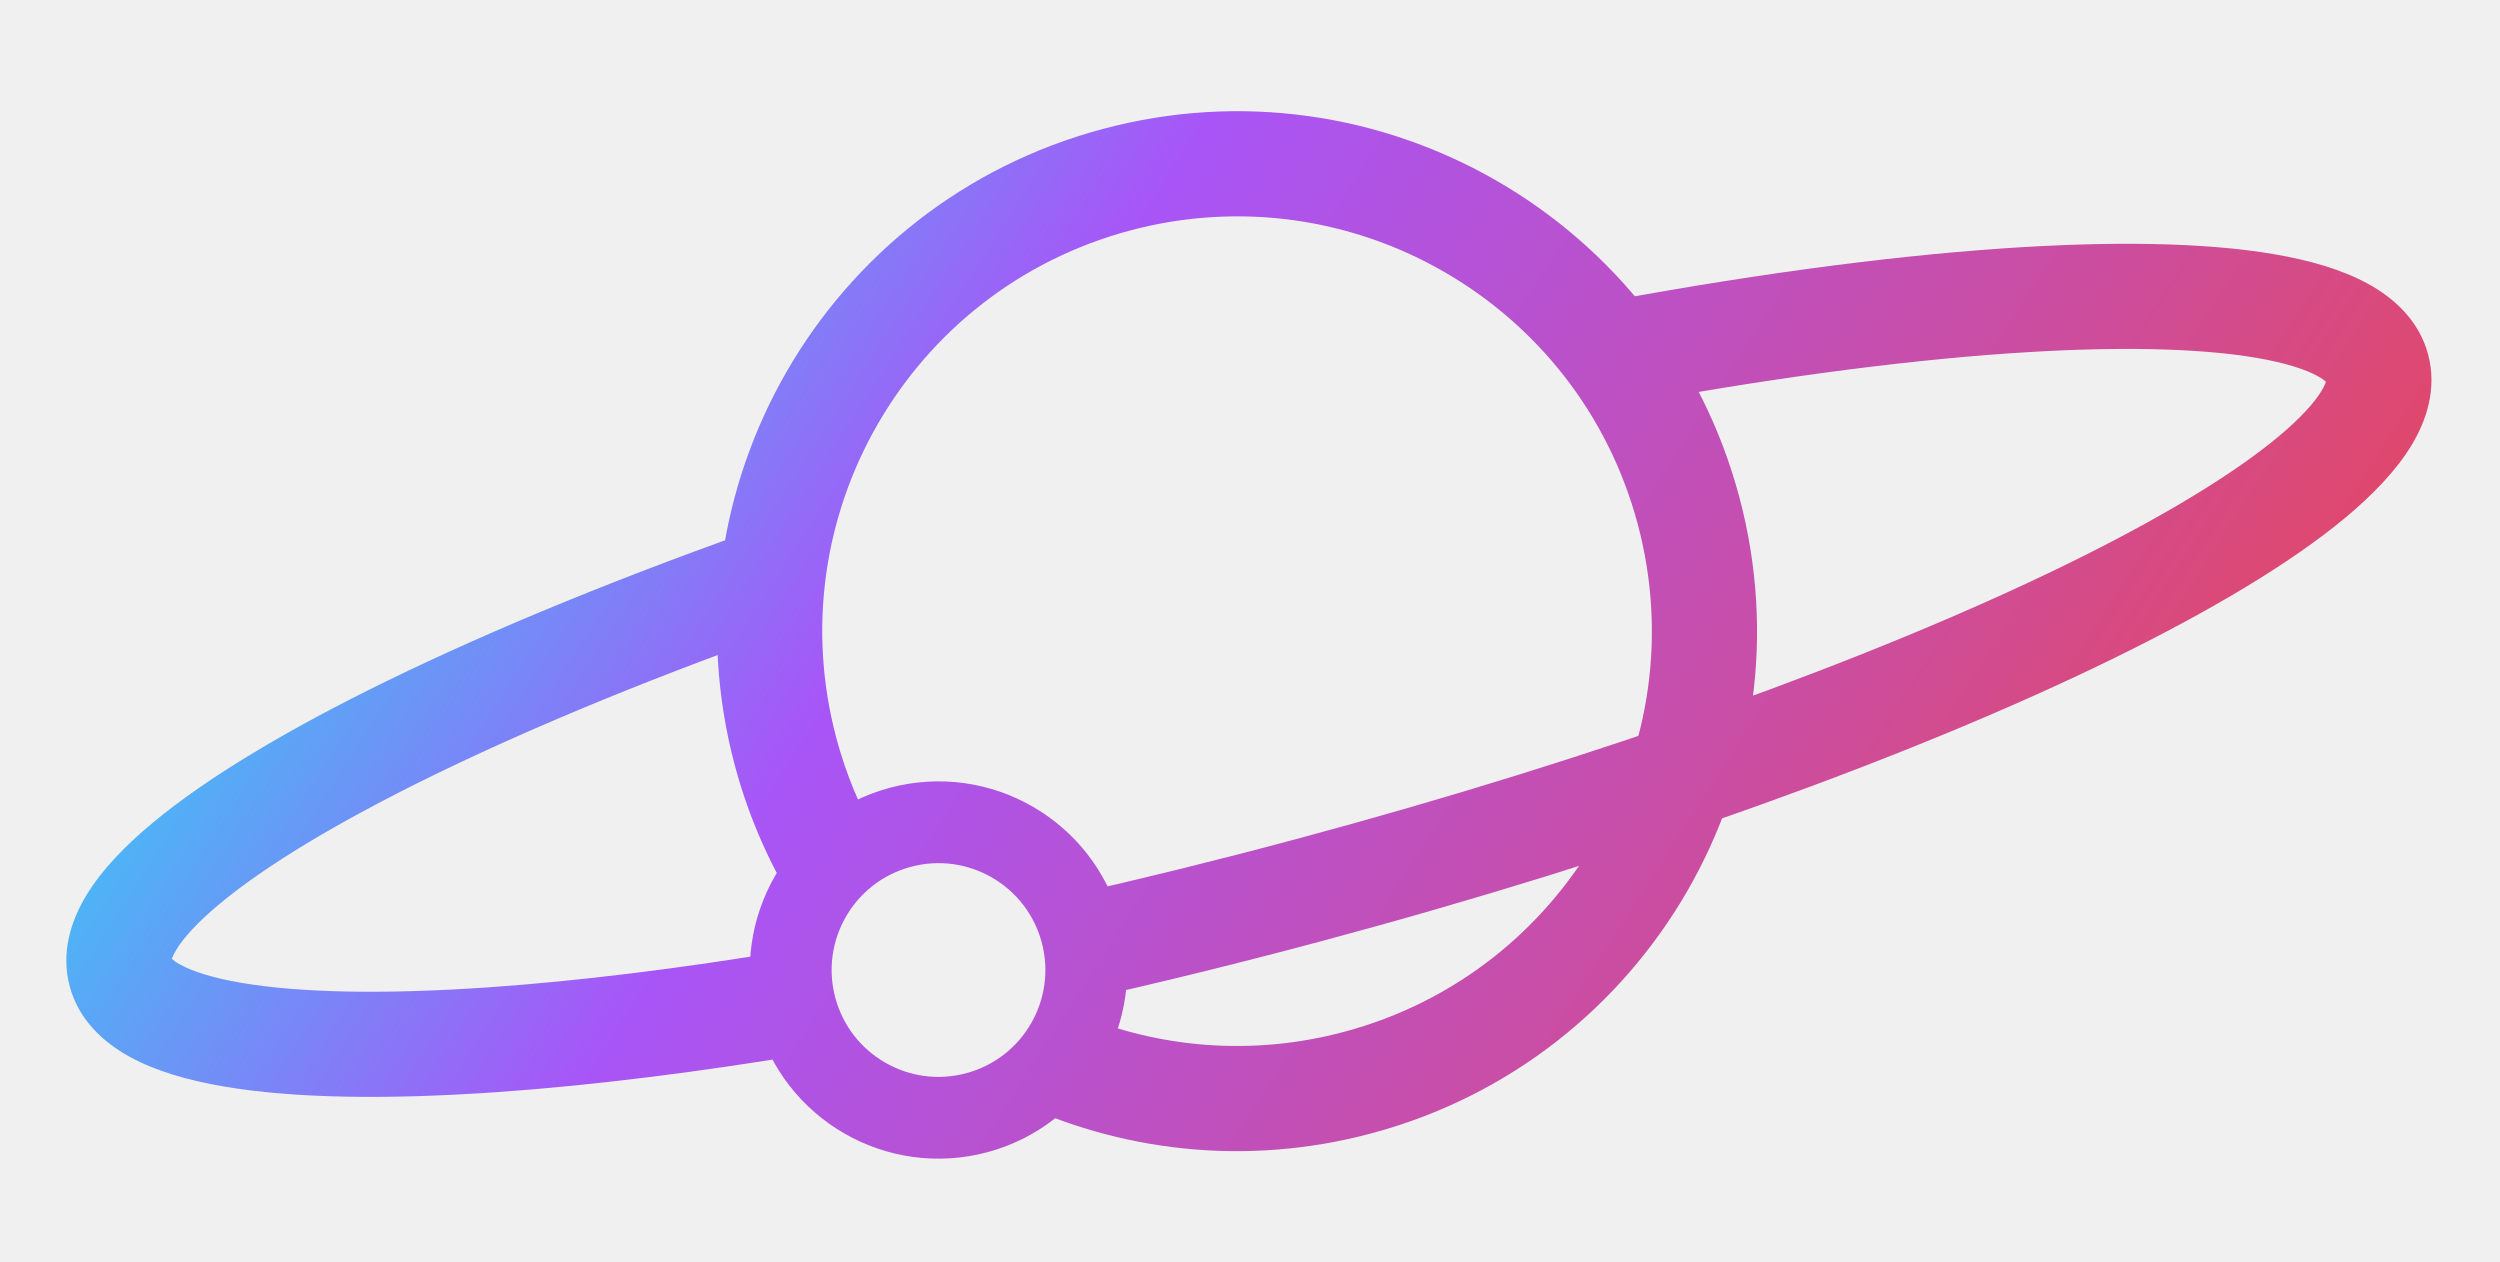
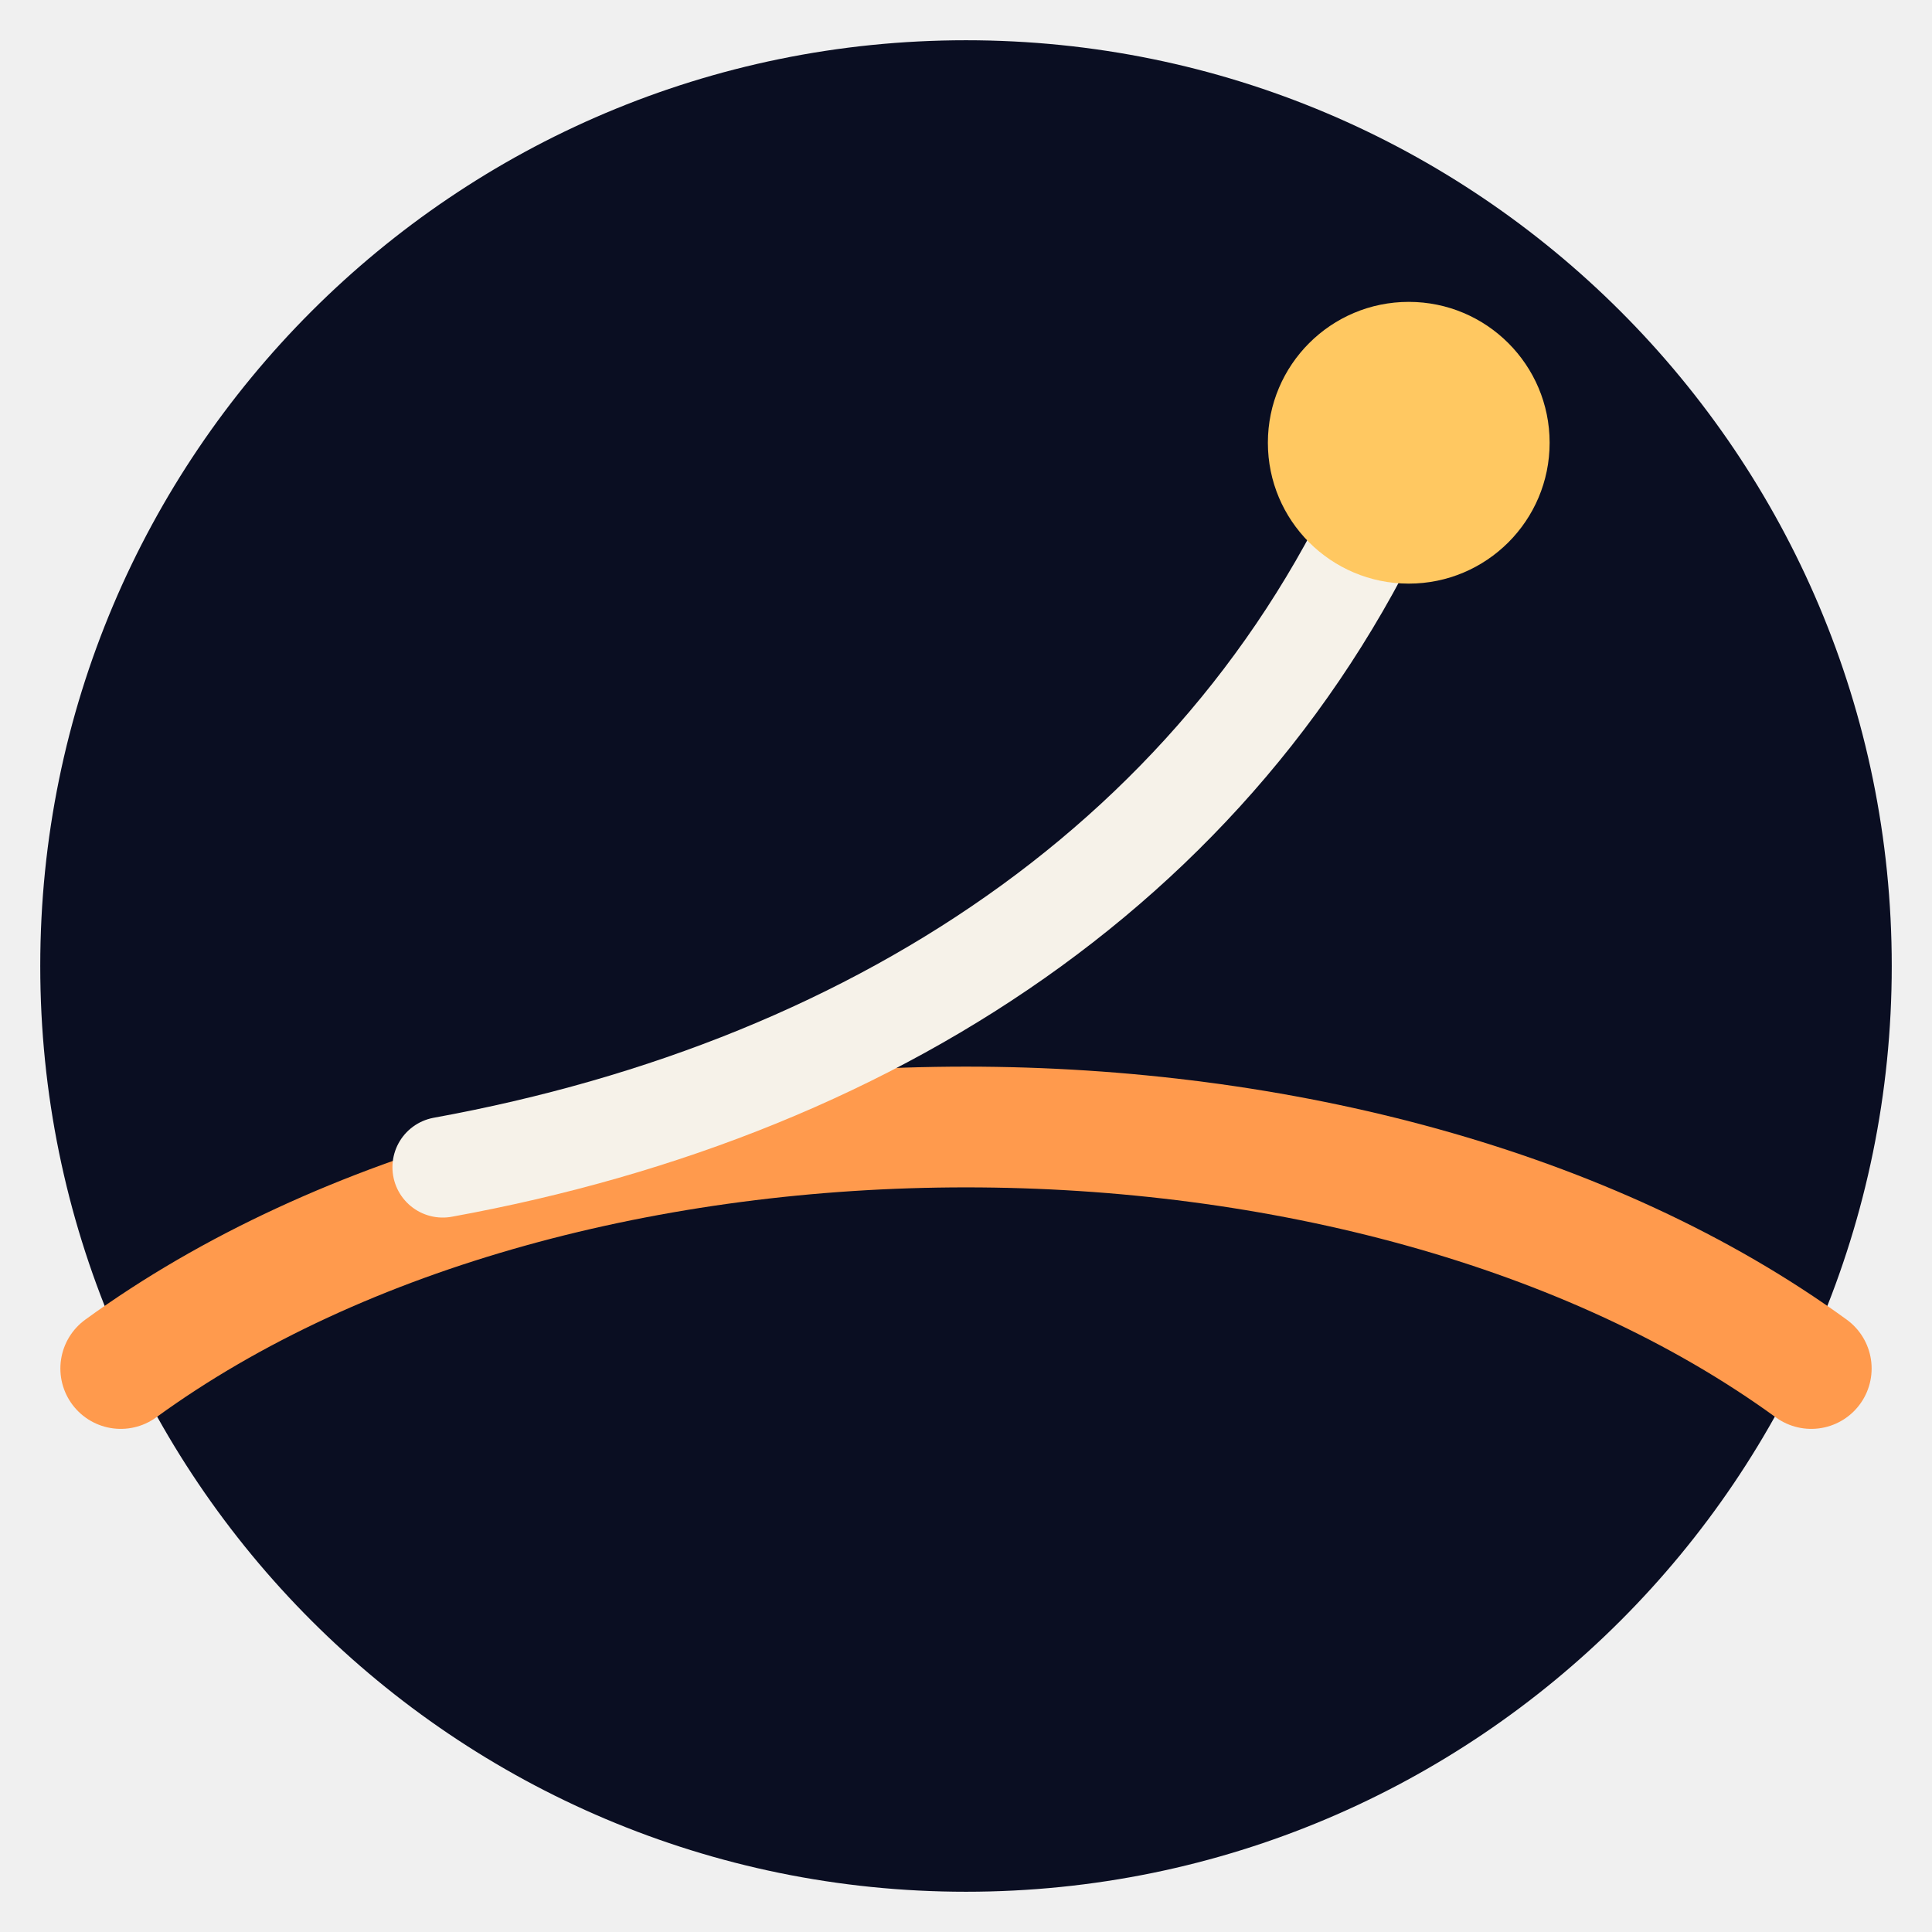
- <svg xmlns="http://www.w3.org/2000/svg" width="214" height="108" viewBox="0 0 214 108" fill="none">
-   <g clip-path="url(#clip0_16_445)">
-     <mask id="mask0_16_445" style="mask-type:alpha" maskUnits="userSpaceOnUse" x="5" y="9" width="204" height="91">
-       <path d="M94.375 11.045C118.114 4.684 142.515 18.772 148.876 42.511C155.237 66.25 141.149 90.651 117.41 97.012C106.651 99.895 95.756 98.579 86.466 94.066C89.295 92.465 91.355 89.846 92.3 86.823C99.274 89.72 107.222 90.424 115.08 88.319C134.019 83.244 145.257 63.778 140.183 44.84C135.108 25.902 115.642 14.664 96.704 19.738C77.766 24.812 66.528 44.279 71.602 63.217C72.4 66.194 73.553 68.981 75.004 71.544C72.014 72.896 69.745 75.329 68.542 78.235C66.073 74.424 64.147 70.169 62.909 65.546C56.548 41.807 70.636 17.406 94.375 11.045Z" fill="#A662E7" />
-       <circle cx="80.336" cy="83.034" r="12.646" transform="rotate(-15 80.3362 83.0335)" stroke="#A662E7" stroke-width="7" />
-       <path d="M135.536 26.178C148.864 23.641 161.036 21.985 171.328 21.272C180.67 20.624 188.697 20.734 194.705 21.766C197.695 22.28 200.451 23.065 202.675 24.279C204.901 25.493 207.062 27.412 207.845 30.334C208.628 33.257 207.716 35.999 206.396 38.164C205.076 40.327 203.082 42.384 200.75 44.324C196.063 48.222 189.166 52.331 180.751 56.441C163.855 64.695 139.983 73.365 113.118 80.563C106.17 82.425 99.345 84.1 92.721 85.584C93.108 83.715 93.08 81.73 92.552 79.76C92.256 78.657 91.822 77.628 91.276 76.686C97.604 75.259 104.131 73.653 110.788 71.87C137.27 64.774 160.565 56.286 176.801 48.355C184.953 44.373 191.114 40.633 194.995 37.405C196.947 35.782 198.115 34.456 198.712 33.477C198.948 33.089 199.051 32.83 199.096 32.678C198.982 32.571 198.763 32.397 198.364 32.179C197.357 31.63 195.683 31.066 193.182 30.636C188.206 29.781 181.001 29.622 171.95 30.25C162.224 30.924 150.639 32.486 137.872 34.895L135.536 26.178ZM68.79 53.409C56.552 57.7 45.757 62.134 37.011 66.406C28.859 70.389 22.698 74.129 18.817 77.357C16.865 78.98 15.697 80.306 15.1 81.284C14.863 81.673 14.76 81.933 14.715 82.083C14.829 82.191 15.049 82.365 15.448 82.582C16.455 83.132 18.129 83.696 20.631 84.126C25.606 84.981 32.811 85.139 41.862 84.512C49.478 83.984 58.234 82.911 67.804 81.314C67.581 82.935 67.671 84.626 68.121 86.306C68.493 87.695 69.083 88.968 69.843 90.097C59.799 91.788 50.562 92.93 42.484 93.49C33.142 94.138 25.115 94.028 19.107 92.995C16.117 92.481 13.361 91.697 11.137 90.483C8.911 89.268 6.75 87.35 5.967 84.427C5.184 81.505 6.096 78.763 7.417 76.598C8.736 74.435 10.73 72.377 13.062 70.438C17.749 66.539 24.647 62.43 33.061 58.32C42.317 53.799 53.667 49.153 66.455 44.693L68.79 53.409Z" fill="#A662E7" />
-     </mask>
-     <g mask="url(#mask0_16_445)">
-       <rect x="-15.642" y="32.76" width="224" height="104" transform="rotate(-15 -15.6422 32.7596)" fill="url(#paint0_linear_16_445)" />
-     </g>
-   </g>
-   <defs>
-     <linearGradient id="paint0_linear_16_445" x1="60.358" y1="9.26" x2="182.217" y2="143.747" gradientUnits="userSpaceOnUse">
-       <stop stop-color="#3BC7F6" />
-       <stop offset="0.298" stop-color="#A855F7" />
-       <stop offset="0.693" stop-color="#CC4D9E" />
-       <stop offset="1" stop-color="#EF4444" />
-     </linearGradient>
-     <clipPath id="clip0_16_445">
-       <rect width="214" height="108" fill="white" />
-     </clipPath>
-   </defs>
+ <svg xmlns="http://www.w3.org/2000/svg" viewBox="0 0 48 48" role="img" aria-label="Galactic Horizon">
+   <circle cx="24" cy="24" r="23" fill="#0a0e22" />
+   <path d="M3 34c11-8 31-8 42 0" fill="none" stroke="#ff9a4d" stroke-width="3" stroke-linecap="round" />
+   <path d="M11 29C22 27 31 21 35 11" fill="none" stroke="#f6f2e9" stroke-width="2.5" stroke-linecap="round" />
+   <circle cx="35" cy="11" r="3.5" fill="#ffc861" />
</svg>
